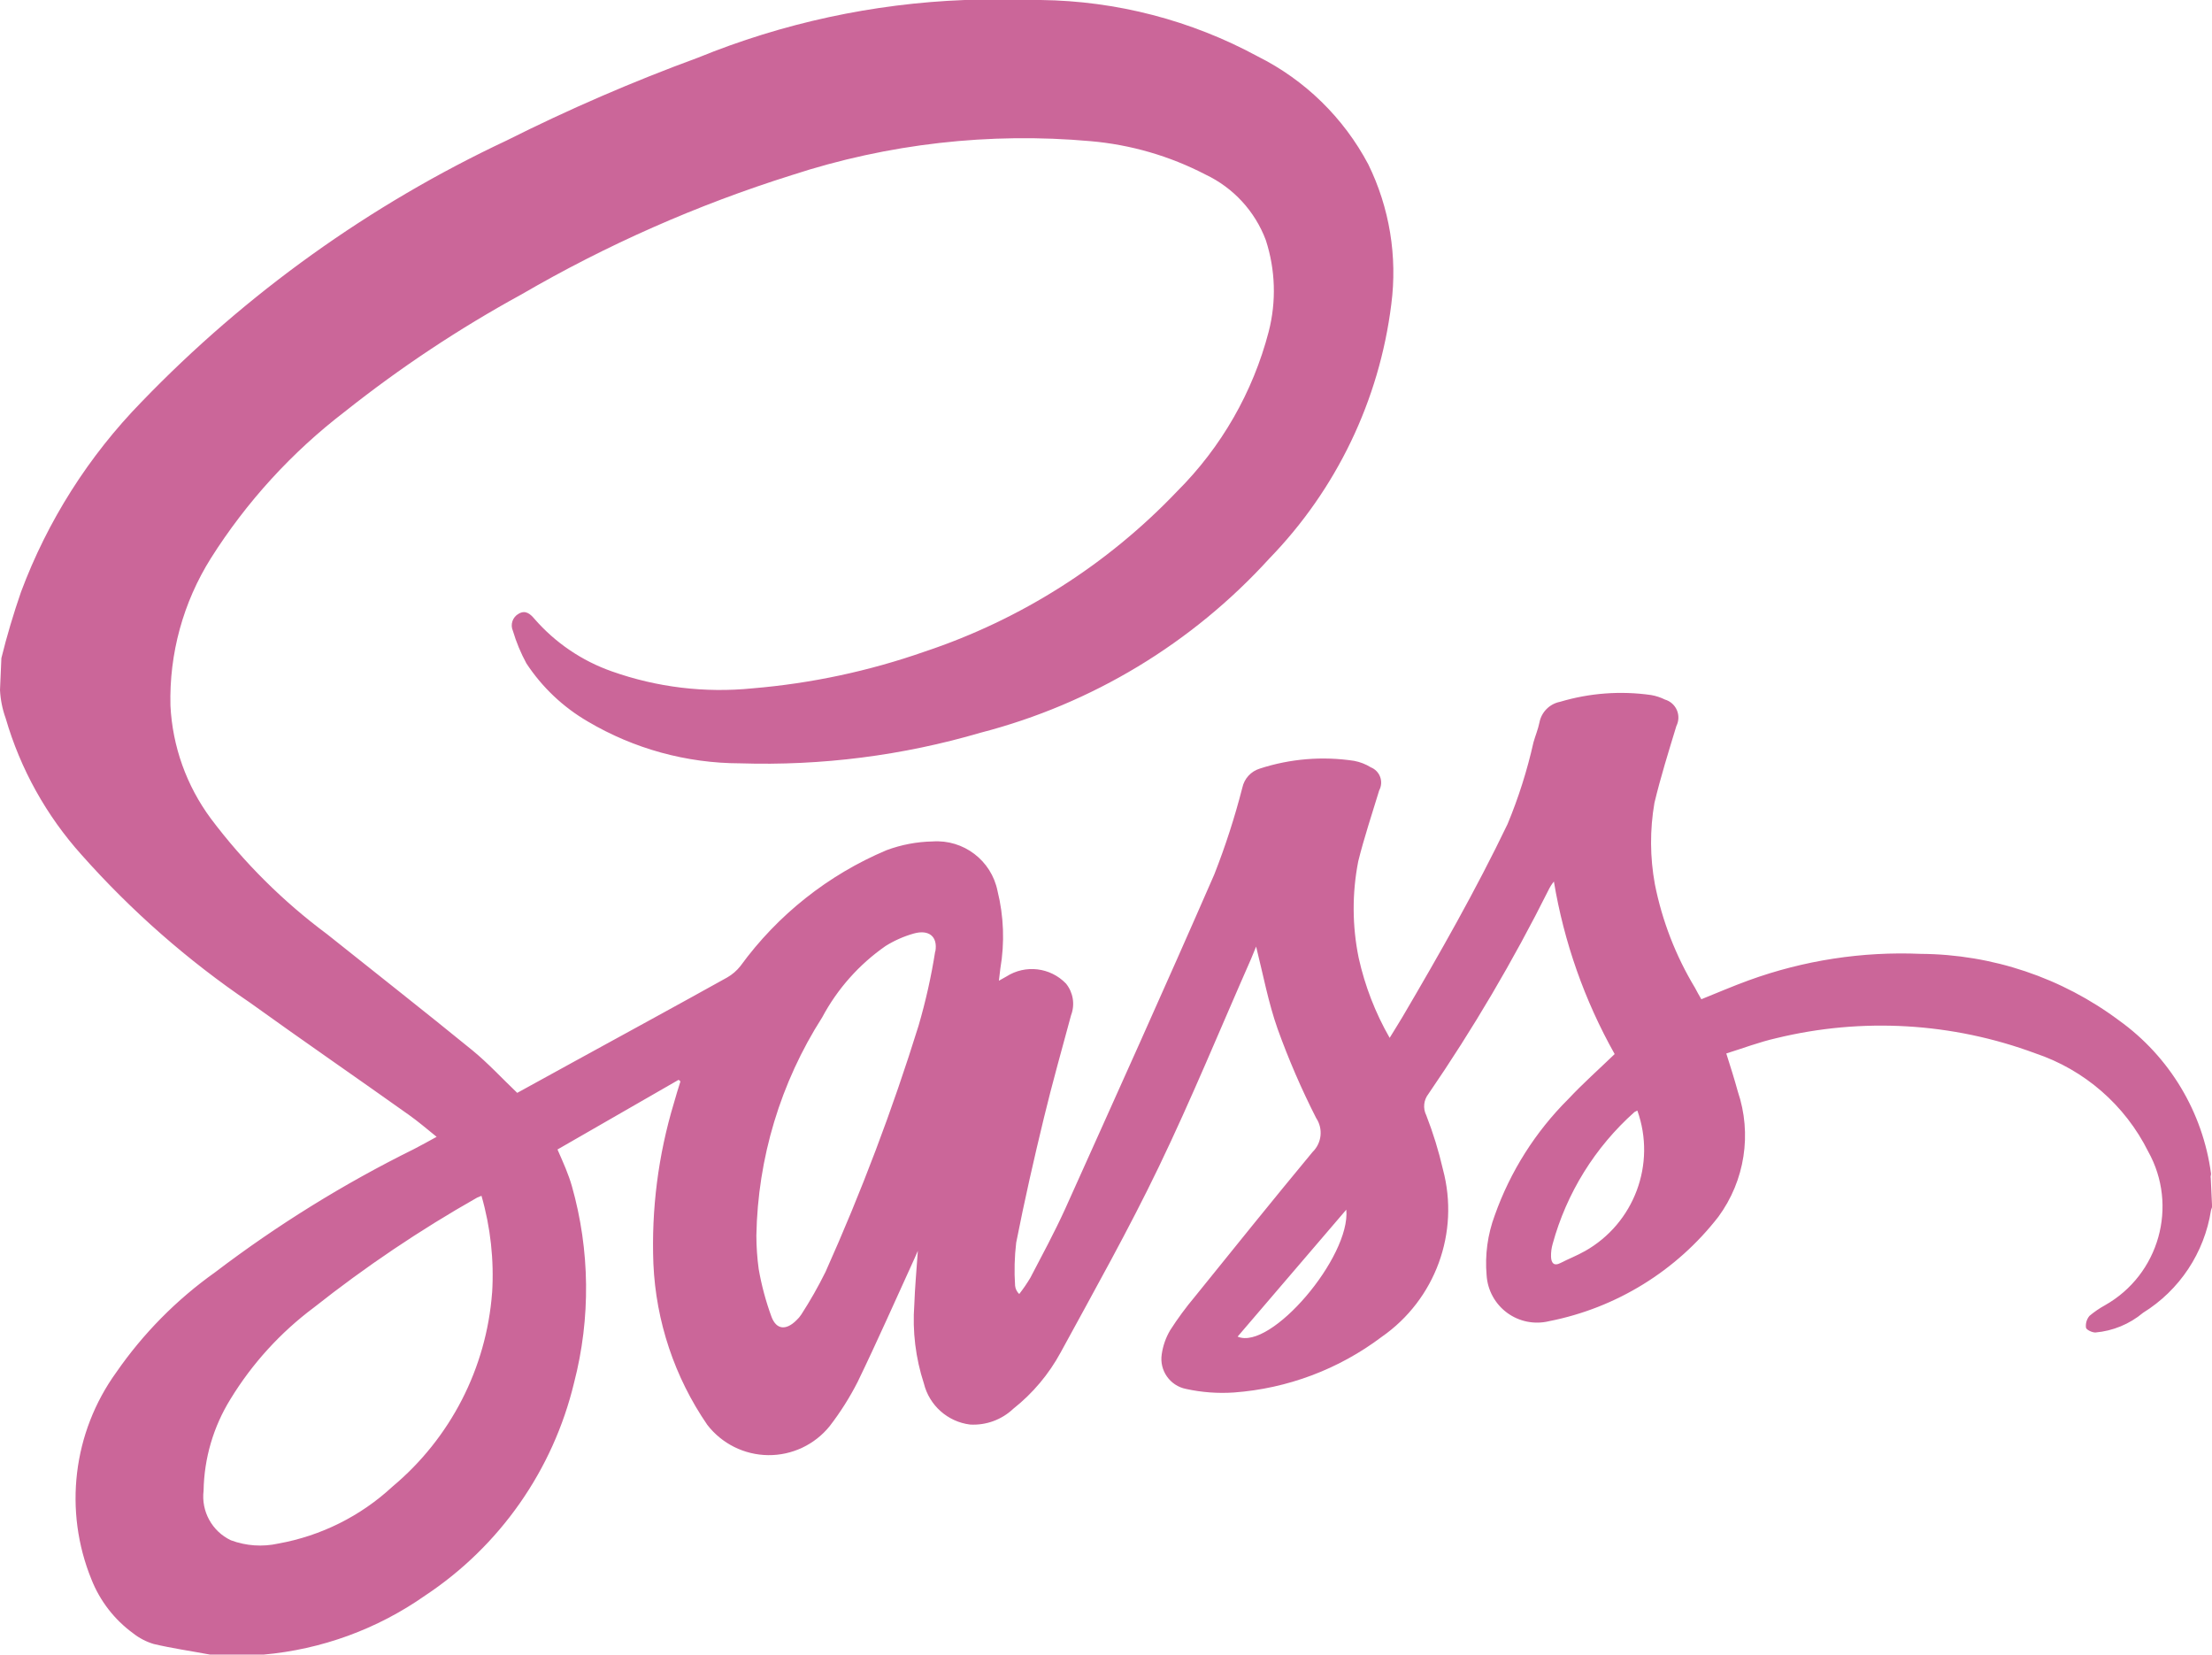
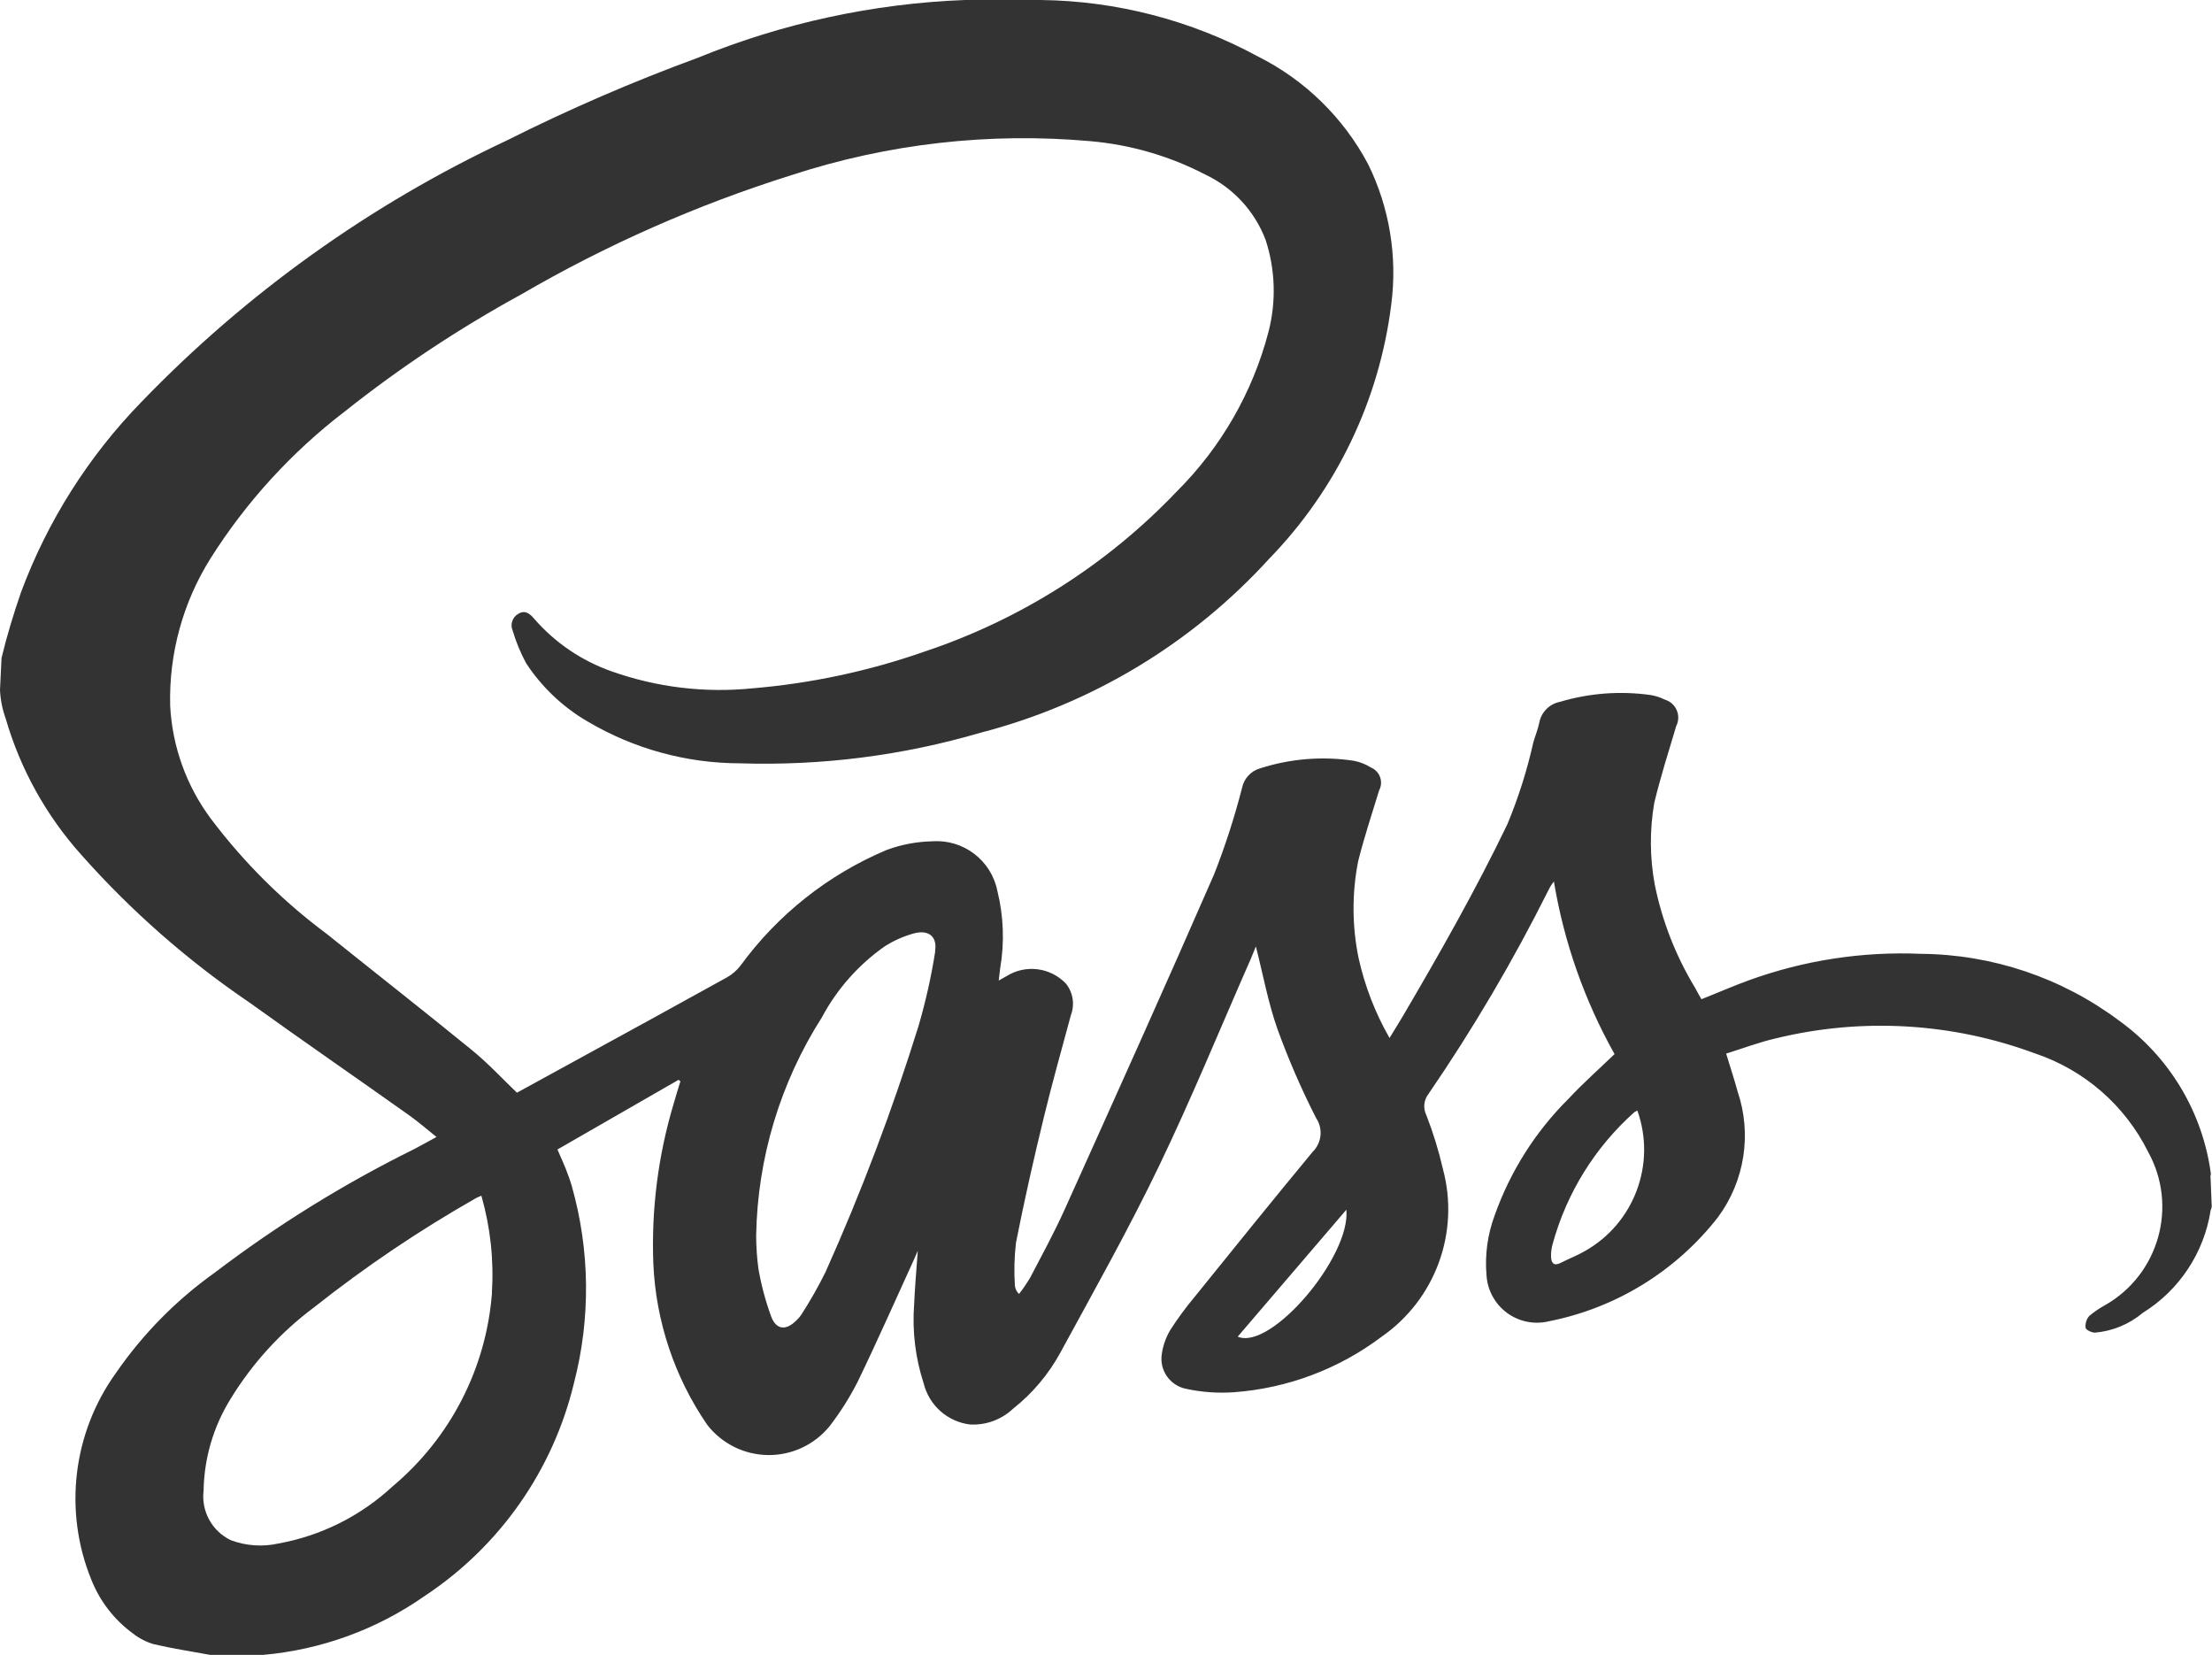
- <svg xmlns="http://www.w3.org/2000/svg" width="62.397" height="46.667" viewBox="0 0 62.397 46.667">
-   <path d="M1.219,36.459a2.752,2.752,0,0,0,.161.8,9.882,9.882,0,0,0,2.141,3.85,25.38,25.38,0,0,0,4.748,4.166c1.485,1.068,3,2.111,4.491,3.171.256.182.5.391.776.614-.239.129-.438.243-.645.348a34.5,34.5,0,0,0-5.605,3.472A11.465,11.465,0,0,0,4.5,55.7a6.066,6.066,0,0,0-.7,5.845,3.45,3.45,0,0,0,1.176,1.517,1.739,1.739,0,0,0,.577.3c.526.124,1.062.2,1.594.3H8.651A9.378,9.378,0,0,0,13.206,62a10,10,0,0,0,4.207-6.007,10.6,10.6,0,0,0-.062-5.543c-.049-.171-.111-.338-.176-.5s-.141-.327-.23-.533l3.417-1.965.051.044c-.062.2-.128.406-.184.611a13.84,13.84,0,0,0-.579,4.531,8.7,8.7,0,0,0,1.521,4.545,2.2,2.2,0,0,0,3.451.037,7.959,7.959,0,0,0,.79-1.249c.557-1.15,1.073-2.321,1.605-3.484l.093-.213c-.038.551-.083,1.034-.1,1.518a5.787,5.787,0,0,0,.271,2.226,1.538,1.538,0,0,0,1.3,1.156,1.637,1.637,0,0,0,1.221-.445,5.161,5.161,0,0,0,1.337-1.59c.945-1.735,1.915-3.459,2.771-5.238.926-1.924,1.736-3.9,2.6-5.86l.142-.347c.2.8.345,1.581.606,2.321a21.94,21.94,0,0,0,1.087,2.514.752.752,0,0,1-.1.958c-1.121,1.352-2.223,2.72-3.326,4.087a9.181,9.181,0,0,0-.69.938,1.839,1.839,0,0,0-.239.678.863.863,0,0,0,.687.98,4.8,4.8,0,0,0,1.346.1,7.883,7.883,0,0,0,4.172-1.569,4.374,4.374,0,0,0,1.727-4.722,10.97,10.97,0,0,0-.471-1.528.564.564,0,0,1,.061-.6A48.629,48.629,0,0,0,44.9,42.1a1.185,1.185,0,0,1,.152-.24,14.93,14.93,0,0,0,1.714,4.866c-.453.437-.9.833-1.308,1.269a8.75,8.75,0,0,0-2.074,3.278,3.872,3.872,0,0,0-.23,1.692,1.426,1.426,0,0,0,1.761,1.294,8,8,0,0,0,4.777-2.945,3.872,3.872,0,0,0,.547-3.535c-.093-.342-.2-.678-.324-1.07.473-.147.933-.323,1.41-.431a12.5,12.5,0,0,1,7.307.427,5.514,5.514,0,0,1,3.184,2.769A3.194,3.194,0,0,1,60.6,53.808a2.715,2.715,0,0,0-.439.3.432.432,0,0,0-.1.333c.01.061.172.138.265.137a2.423,2.423,0,0,0,1.347-.557,4.149,4.149,0,0,0,1.915-2.891l.031-.093-.038-.81c-.015-.047.011-.093.008-.128a6.352,6.352,0,0,0-2.591-4.318A9.45,9.45,0,0,0,55.4,43.9a12.624,12.624,0,0,0-4.853.747c-.446.162-.888.353-1.336.533-.06-.109-.125-.213-.178-.321A9.083,9.083,0,0,1,47.9,41.935a6.544,6.544,0,0,1-.012-2.293c.175-.73.4-1.448.619-2.168a.528.528,0,0,0-.321-.745,1.418,1.418,0,0,0-.391-.128,6.016,6.016,0,0,0-2.57.191.736.736,0,0,0-.581.584c-.038.189-.115.371-.168.558a13.946,13.946,0,0,1-.732,2.308c-.892,1.856-1.909,3.642-2.951,5.416-.113.191-.232.379-.374.611a8.011,8.011,0,0,1-.874-2.257,6.928,6.928,0,0,1-.012-2.723c.168-.674.389-1.335.591-2a.463.463,0,0,0-.235-.649,1.379,1.379,0,0,0-.471-.183,5.786,5.786,0,0,0-2.661.218.719.719,0,0,0-.494.54,20.833,20.833,0,0,1-.79,2.443c-1.379,3.161-2.8,6.305-4.214,9.449-.3.656-.642,1.29-.976,1.929a4.479,4.479,0,0,1-.313.457.373.373,0,0,1-.117-.237,6.544,6.544,0,0,1,.031-1.211c.233-1.182.5-2.357.784-3.528.234-.967.505-1.925.764-2.886a.906.906,0,0,0-.143-.893,1.335,1.335,0,0,0-1.68-.2l-.213.12.041-.343a5.342,5.342,0,0,0-.08-2.192,1.744,1.744,0,0,0-1.832-1.393,3.935,3.935,0,0,0-1.3.247,9.82,9.82,0,0,0-4.118,3.264,1.288,1.288,0,0,1-.376.325c-1.438.8-2.88,1.584-4.322,2.375l-1.6.879c-.43-.41-.821-.836-1.265-1.2-1.355-1.105-2.732-2.183-4.1-3.276a16.148,16.148,0,0,1-3.278-3.26A5.836,5.836,0,0,1,6.027,36.9a7.459,7.459,0,0,1,1.14-4.156,15.942,15.942,0,0,1,3.782-4.138,35.041,35.041,0,0,1,4.974-3.3,37.518,37.518,0,0,1,7.627-3.366,21.082,21.082,0,0,1,8.431-.959,8.663,8.663,0,0,1,3.244.942,3.346,3.346,0,0,1,1.7,1.847,4.618,4.618,0,0,1,.081,2.586,9.873,9.873,0,0,1-2.582,4.5A17.448,17.448,0,0,1,27.3,35.377a19.62,19.62,0,0,1-4.853,1.035,9.139,9.139,0,0,1-3.968-.478,5.162,5.162,0,0,1-2.186-1.484c-.106-.124-.243-.259-.441-.143a.377.377,0,0,0-.164.487,4.766,4.766,0,0,0,.379.913,5.2,5.2,0,0,0,1.731,1.639,8.469,8.469,0,0,0,4.3,1.181,21.651,21.651,0,0,0,6.786-.865,16.647,16.647,0,0,0,8.142-4.912,12.507,12.507,0,0,0,3.439-7.166,6.936,6.936,0,0,0-.648-3.948A7.136,7.136,0,0,0,36.7,18.592,13.181,13.181,0,0,0,30.574,17H28.432a22.171,22.171,0,0,0-7.526,1.627,51.7,51.7,0,0,0-5.4,2.337A34.919,34.919,0,0,0,5.21,28.336a15.374,15.374,0,0,0-3.4,5.362c-.207.6-.4,1.242-.552,1.862M15.1,53.457a7.9,7.9,0,0,1-2.811,5.468A6.4,6.4,0,0,1,9.07,60.53a2.36,2.36,0,0,1-1.339-.093,1.366,1.366,0,0,1-.769-1.4,5.059,5.059,0,0,1,.756-2.577,9.213,9.213,0,0,1,2.356-2.587,36.109,36.109,0,0,1,4.606-3.1l.121-.05a8.084,8.084,0,0,1,.3,2.737Zm12.5-9.631a16.72,16.72,0,0,1-.47,2.1,61.959,61.959,0,0,1-2.625,6.944,11.979,11.979,0,0,1-.682,1.2.839.839,0,0,1-.141.166c-.287.284-.56.269-.7-.1a7.825,7.825,0,0,1-.362-1.35,7.153,7.153,0,0,1-.065-.943,11.816,11.816,0,0,1,1.857-6.153A5.752,5.752,0,0,1,26.2,43.678a3.116,3.116,0,0,1,.793-.351c.422-.119.682.077.612.5Zm8.53,10.868,3.066-3.58C39.324,52.444,37.064,55.1,36.13,54.694Zm9.792-2.409c-.217.124-.453.214-.675.329-.2.105-.27,0-.276-.176a1.185,1.185,0,0,1,.046-.358,7.707,7.707,0,0,1,2.309-3.72l.08-.041a3.284,3.284,0,0,1-1.484,3.967Z" transform="translate(-1.219 -17)" fill="#cb6699" fill-rule="evenodd" />
+ <svg xmlns="http://www.w3.org/2000/svg" width="87.537" height="65.469" viewBox="0 0 87.537 65.469">
+   <path d="M1.219,44.3a3.861,3.861,0,0,0,.225,1.128,13.864,13.864,0,0,0,3,5.4,35.606,35.606,0,0,0,6.661,5.845c2.083,1.5,4.209,2.962,6.3,4.448.359.255.7.549,1.088.862-.335.181-.614.341-.9.488a48.4,48.4,0,0,0-7.864,4.871A16.084,16.084,0,0,0,5.821,71.3a8.509,8.509,0,0,0-.987,8.2,4.84,4.84,0,0,0,1.65,2.129,2.44,2.44,0,0,0,.81.418c.738.174,1.489.287,2.236.425h2.115a13.156,13.156,0,0,0,6.391-2.337,14.023,14.023,0,0,0,5.9-8.427,14.875,14.875,0,0,0-.087-7.776c-.069-.24-.156-.475-.247-.707s-.2-.458-.323-.747l4.794-2.757.072.061c-.087.285-.18.57-.259.858a19.415,19.415,0,0,0-.812,6.356,12.2,12.2,0,0,0,2.134,6.377,3.092,3.092,0,0,0,4.841.052,11.165,11.165,0,0,0,1.108-1.752c.782-1.614,1.505-3.257,2.252-4.888l.13-.3c-.054.773-.116,1.451-.145,2.13a8.118,8.118,0,0,0,.38,3.123A2.157,2.157,0,0,0,39.6,73.357a2.3,2.3,0,0,0,1.712-.625,7.24,7.24,0,0,0,1.876-2.23c1.325-2.434,2.686-4.853,3.888-7.349,1.3-2.7,2.436-5.477,3.643-8.221l.2-.487c.285,1.12.484,2.218.85,3.257A30.779,30.779,0,0,0,53.3,61.229a1.055,1.055,0,0,1-.136,1.344c-1.573,1.9-3.119,3.816-4.666,5.733a12.879,12.879,0,0,0-.968,1.316,2.58,2.58,0,0,0-.335.951,1.211,1.211,0,0,0,.964,1.374,6.736,6.736,0,0,0,1.888.135,11.059,11.059,0,0,0,5.853-2.2,6.136,6.136,0,0,0,2.423-6.624,15.389,15.389,0,0,0-.66-2.143.792.792,0,0,1,.086-.835A68.222,68.222,0,0,0,62.5,52.212a1.662,1.662,0,0,1,.213-.336,20.945,20.945,0,0,0,2.4,6.827c-.636.613-1.265,1.169-1.835,1.781a12.276,12.276,0,0,0-2.909,4.6,5.432,5.432,0,0,0-.323,2.374,2,2,0,0,0,2.47,1.816,11.226,11.226,0,0,0,6.7-4.131,5.431,5.431,0,0,0,.767-4.959c-.131-.48-.287-.952-.454-1.5.663-.206,1.309-.452,1.978-.605a17.532,17.532,0,0,1,10.25.6,7.736,7.736,0,0,1,4.466,3.884,4.48,4.48,0,0,1-1.71,6.08,3.809,3.809,0,0,0-.616.422.606.606,0,0,0-.143.467c.015.086.241.193.372.192a3.4,3.4,0,0,0,1.89-.782,5.821,5.821,0,0,0,2.686-4.056l.044-.131L88.7,63.615c-.022-.066.016-.13.011-.18a8.912,8.912,0,0,0-3.635-6.057,13.258,13.258,0,0,0-7.843-2.641,17.71,17.71,0,0,0-6.808,1.048c-.625.227-1.245.5-1.874.748-.084-.153-.175-.3-.25-.45a12.742,12.742,0,0,1-1.6-4.1,9.18,9.18,0,0,1-.017-3.216c.246-1.024.567-2.031.869-3.041a.741.741,0,0,0-.45-1.046,1.99,1.99,0,0,0-.548-.18,8.44,8.44,0,0,0-3.605.268,1.033,1.033,0,0,0-.815.819c-.053.266-.161.52-.236.782a19.565,19.565,0,0,1-1.027,3.239c-1.251,2.6-2.679,5.11-4.14,7.6-.158.268-.325.532-.524.858a11.239,11.239,0,0,1-1.226-3.167,9.719,9.719,0,0,1-.017-3.82c.236-.945.545-1.873.83-2.806a.65.65,0,0,0-.329-.91A1.935,1.935,0,0,0,54.8,47.1a8.118,8.118,0,0,0-3.733.305,1.008,1.008,0,0,0-.693.758,29.227,29.227,0,0,1-1.108,3.427c-1.934,4.434-3.924,8.845-5.912,13.256-.415.921-.9,1.81-1.369,2.707a6.285,6.285,0,0,1-.439.641.523.523,0,0,1-.164-.333,9.18,9.18,0,0,1,.044-1.7c.327-1.658.7-3.307,1.1-4.949.328-1.357.709-2.7,1.072-4.049a1.271,1.271,0,0,0-.2-1.252,1.872,1.872,0,0,0-2.357-.285l-.3.169.058-.481a7.494,7.494,0,0,0-.112-3.075,2.447,2.447,0,0,0-2.57-1.954,5.52,5.52,0,0,0-1.822.347,13.777,13.777,0,0,0-5.777,4.579,1.807,1.807,0,0,1-.528.456c-2.017,1.118-4.04,2.223-6.063,3.331l-2.251,1.233c-.6-.576-1.152-1.173-1.775-1.68-1.9-1.551-3.833-3.063-5.748-4.6a22.655,22.655,0,0,1-4.6-4.574,8.187,8.187,0,0,1-1.6-4.459,10.465,10.465,0,0,1,1.6-5.83,22.365,22.365,0,0,1,5.306-5.806,49.16,49.16,0,0,1,6.978-4.629,52.634,52.634,0,0,1,10.7-4.723,29.577,29.577,0,0,1,11.828-1.345,12.153,12.153,0,0,1,4.551,1.321,4.7,4.7,0,0,1,2.39,2.591,6.478,6.478,0,0,1,.113,3.628,13.85,13.85,0,0,1-3.622,6.31A24.478,24.478,0,0,1,37.8,42.781a27.524,27.524,0,0,1-6.808,1.452,12.821,12.821,0,0,1-5.567-.671,7.242,7.242,0,0,1-3.067-2.083c-.149-.174-.34-.363-.618-.2a.528.528,0,0,0-.229.683,6.686,6.686,0,0,0,.531,1.281,7.3,7.3,0,0,0,2.428,2.3A11.881,11.881,0,0,0,30.509,47.2a30.374,30.374,0,0,0,9.52-1.213A23.355,23.355,0,0,0,51.451,39.1a17.546,17.546,0,0,0,4.825-10.053,9.731,9.731,0,0,0-.909-5.539A10.012,10.012,0,0,0,51,19.234,18.492,18.492,0,0,0,42.4,17h-3a31.1,31.1,0,0,0-10.558,2.283,72.525,72.525,0,0,0-7.577,3.279A48.988,48.988,0,0,0,6.818,32.9a21.569,21.569,0,0,0-4.764,7.523c-.291.841-.567,1.742-.775,2.612m19.41,25.109a11.082,11.082,0,0,1-3.944,7.671,8.972,8.972,0,0,1-4.512,2.252,3.311,3.311,0,0,1-1.878-.131,1.917,1.917,0,0,1-1.079-1.962,7.1,7.1,0,0,1,1.06-3.616,12.924,12.924,0,0,1,3.305-3.63A50.657,50.657,0,0,1,20.1,64.377l.169-.07a11.341,11.341,0,0,1,.416,3.84ZM38.23,54.635a23.456,23.456,0,0,1-.659,2.949,86.923,86.923,0,0,1-3.683,9.742,16.805,16.805,0,0,1-.957,1.685,1.177,1.177,0,0,1-.2.233c-.4.4-.785.377-.989-.144a10.978,10.978,0,0,1-.508-1.894,10.034,10.034,0,0,1-.091-1.323,16.577,16.577,0,0,1,2.6-8.631,8.07,8.07,0,0,1,2.509-2.826,4.371,4.371,0,0,1,1.112-.492c.593-.167.957.107.858.7ZM50.2,69.882l4.3-5.022C54.677,66.725,51.507,70.448,50.2,69.882ZM63.934,66.5c-.3.174-.635.3-.947.461-.285.148-.379,0-.388-.247a1.663,1.663,0,0,1,.065-.5,10.812,10.812,0,0,1,3.24-5.219l.112-.057A4.608,4.608,0,0,1,63.934,66.5Z" transform="translate(-1.219 -17)" fill="#333" fill-rule="evenodd" />
</svg>
